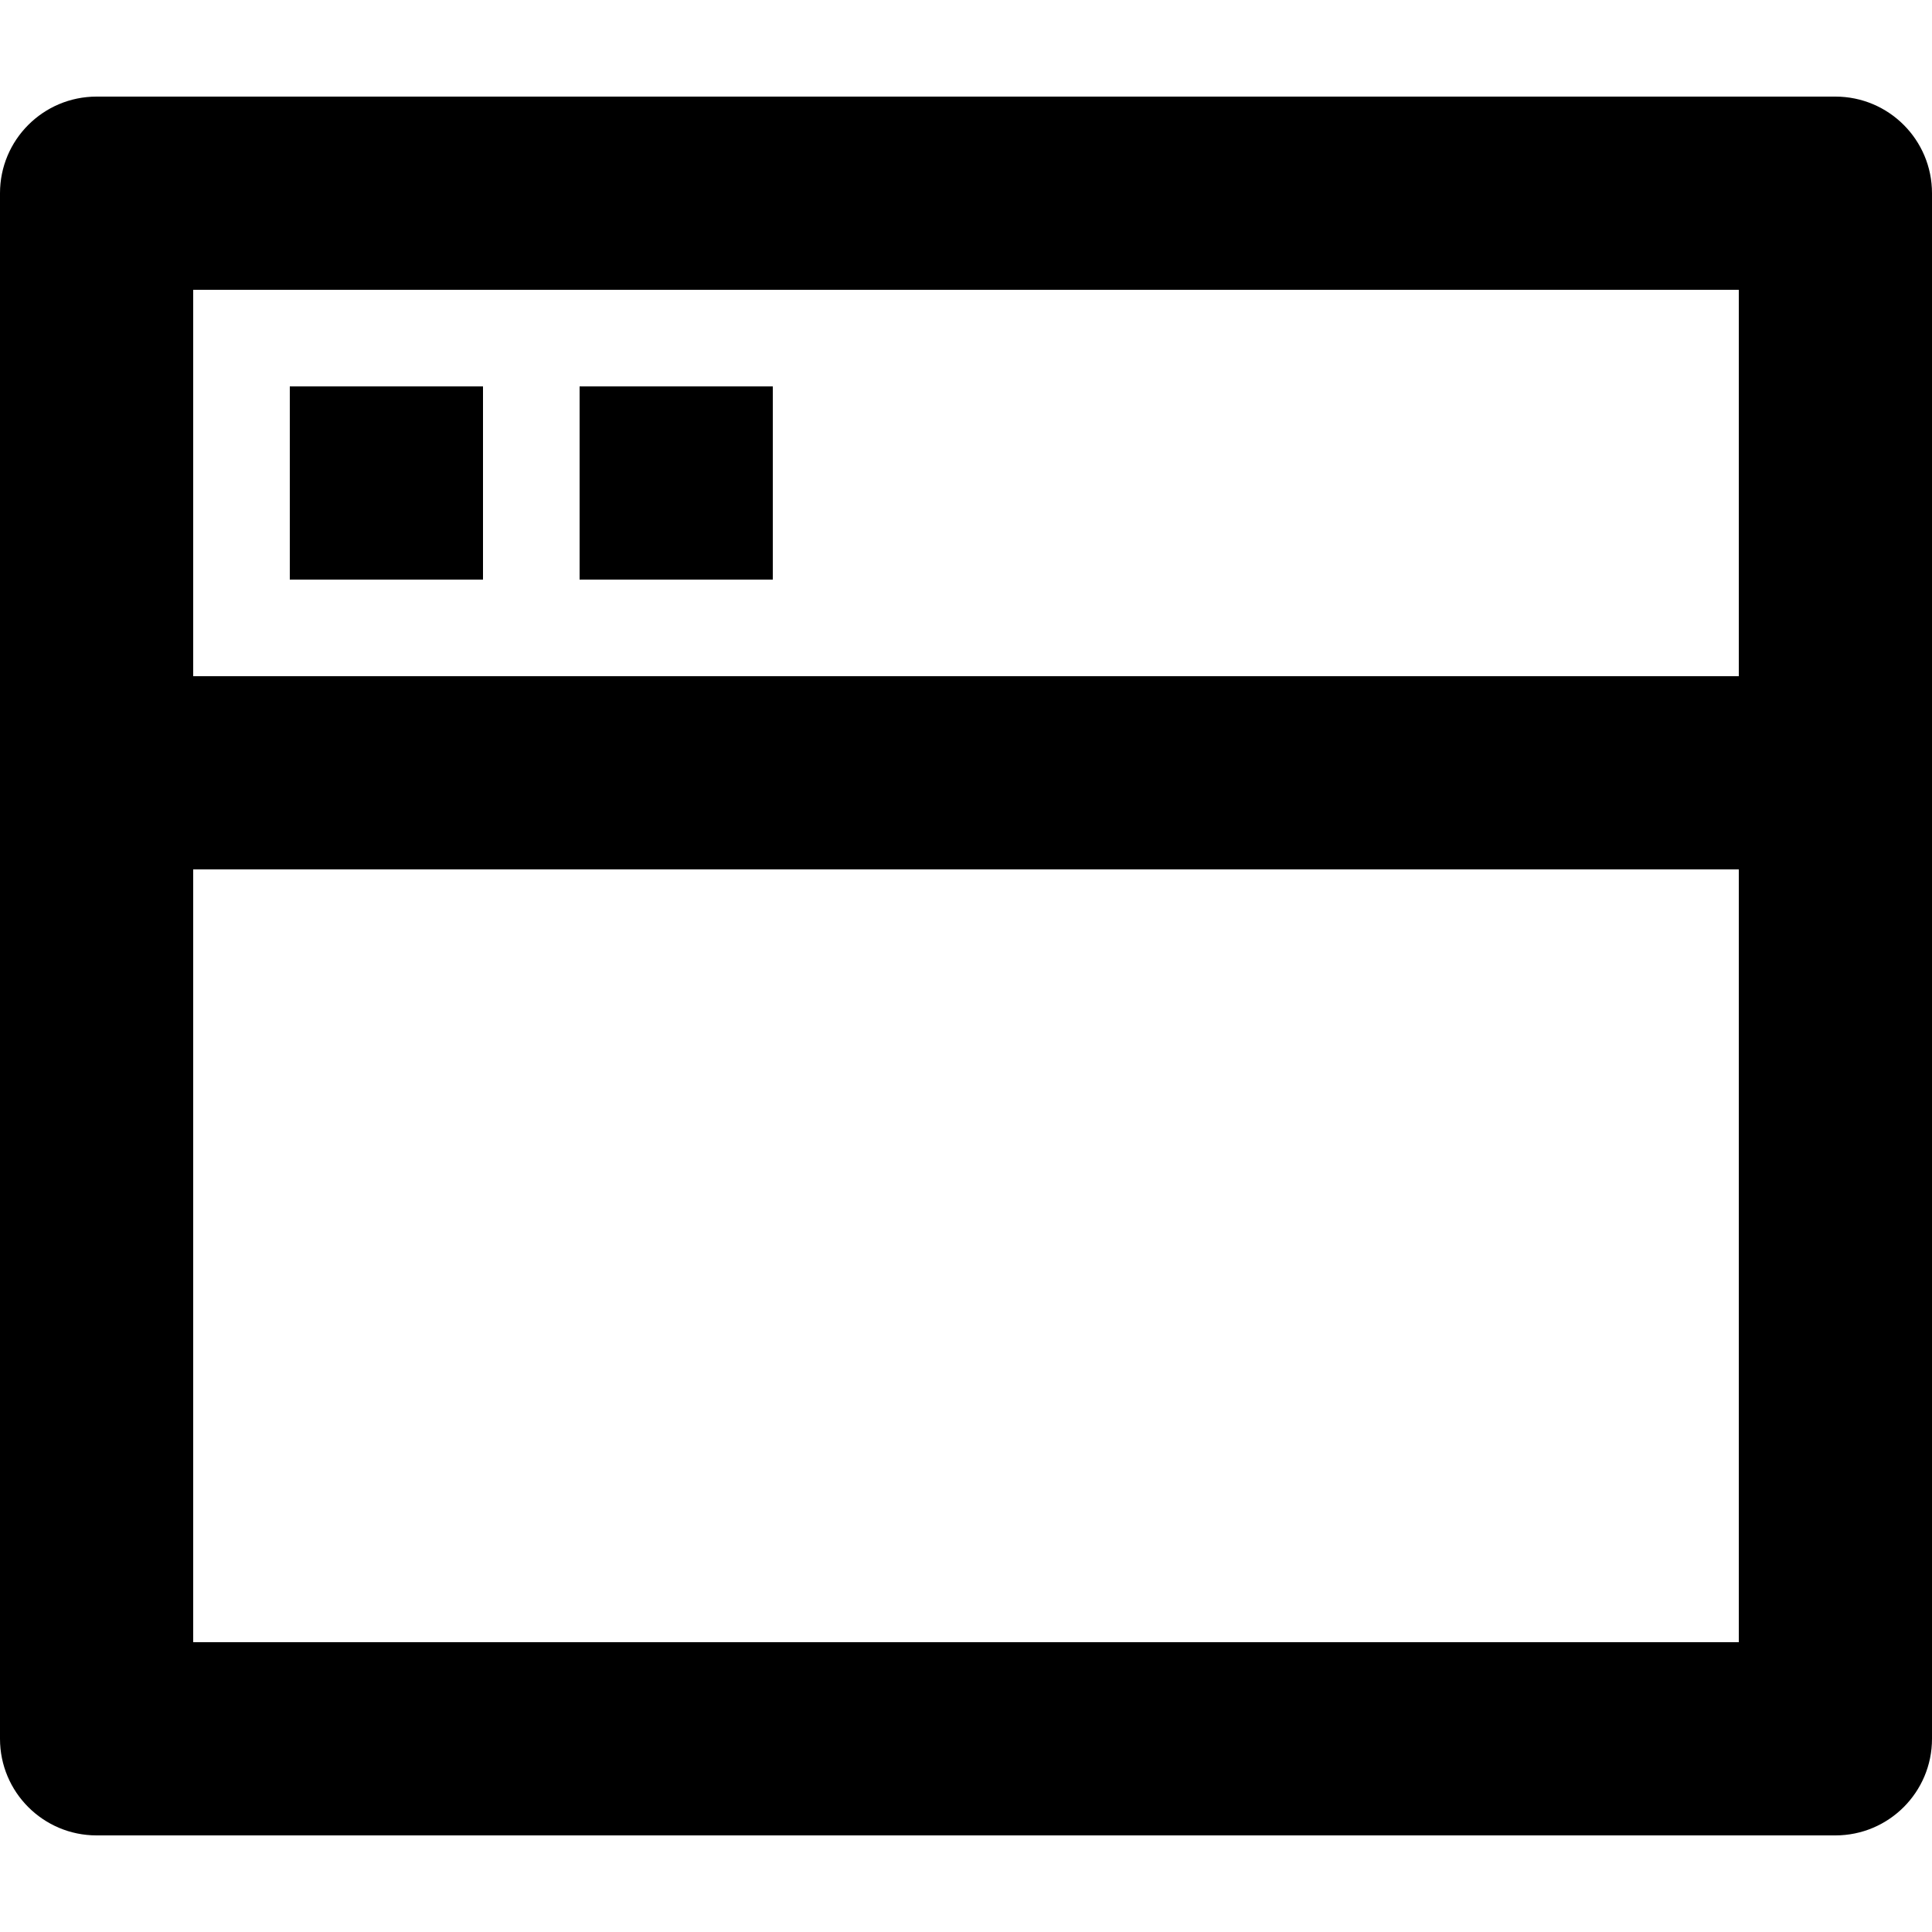
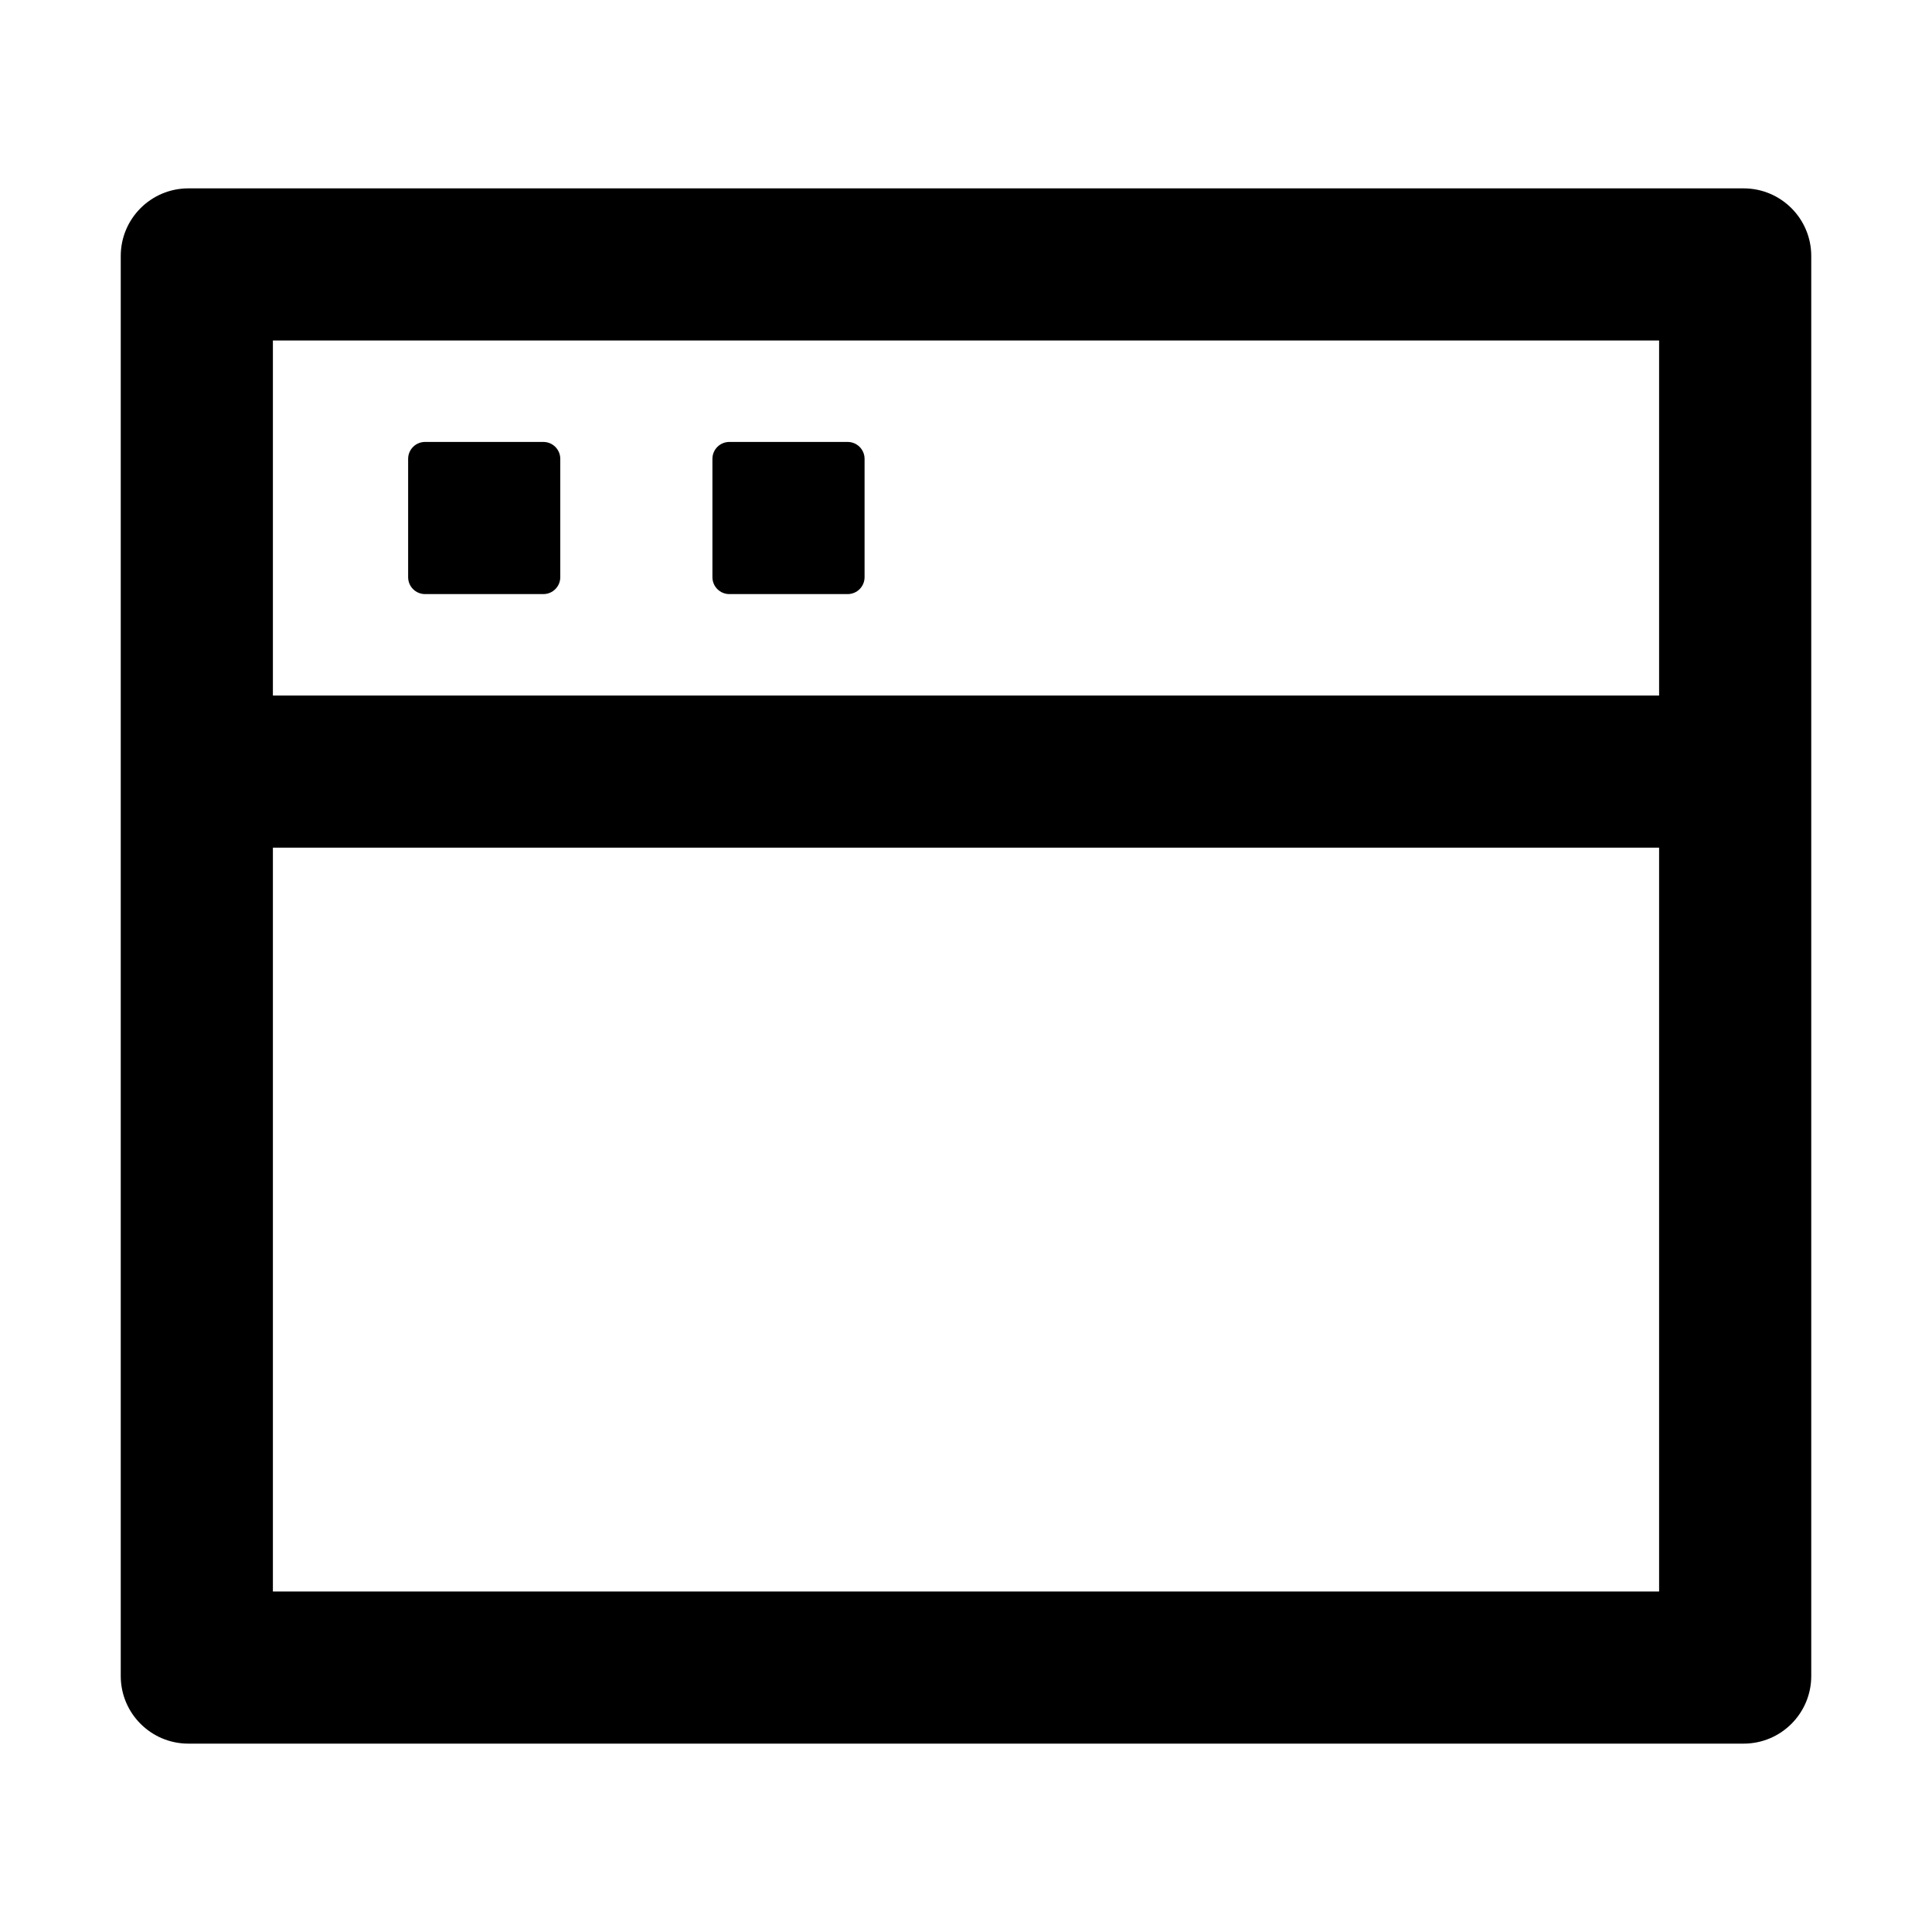
- <svg xmlns="http://www.w3.org/2000/svg" viewBox="0 0 1024 1024" version="1.1" width="1024" height="1024" fill="currentColor" aria-hidden="true">
-   <path d="M972.8 51.2H51.2a51.2 51.2 0 0 0-51.2 51.2v819.2a51.2 51.2 0 0 0 51.2 51.2h921.6a51.2 51.2 0 0 0 51.2-51.2V102.4a51.2 51.2 0 0 0-51.2-51.2z m-51.2 102.4v204.8H102.4V153.6zM102.4 870.4V460.8h819.2v409.6z" />
-   <path d="M153.6 204.8h102.4v102.4H153.6zM307.2 204.8h102.4v102.4H307.2z" />
+ <svg xmlns="http://www.w3.org/2000/svg" viewBox="0 0 1024 1024" fill="currentColor" data-adqt-slot="primary">
+   <path d="M924.16 99.84H99.84a35.84 35.84 0 0 0-35.84 35.84v752.64a35.84 35.84 0 0 0 35.84 35.84h824.32a35.84 35.84 0 0 0 35.84-35.84V135.68a35.84 35.84 0 0 0-35.84-35.84ZM144.64 180.48h734.72v188.16H144.64Zm734.72 663.04H144.64V449.28h734.72Z" />
+   <path d="M225.28 234.24h62.72a8.96 8.96 0 0 1 8.96 8.96v62.72a8.96 8.96 0 0 1-8.96 8.96h-62.72a8.96 8.96 0 0 1-8.96-8.96v-62.72a8.96 8.96 0 0 1 8.96-8.96Zm161.28 0h62.72a8.96 8.96 0 0 1 8.96 8.96v62.72a8.96 8.96 0 0 1-8.96 8.96h-62.72a8.96 8.96 0 0 1-8.96-8.96v-62.72a8.96 8.96 0 0 1 8.96-8.96Z" />
</svg>
